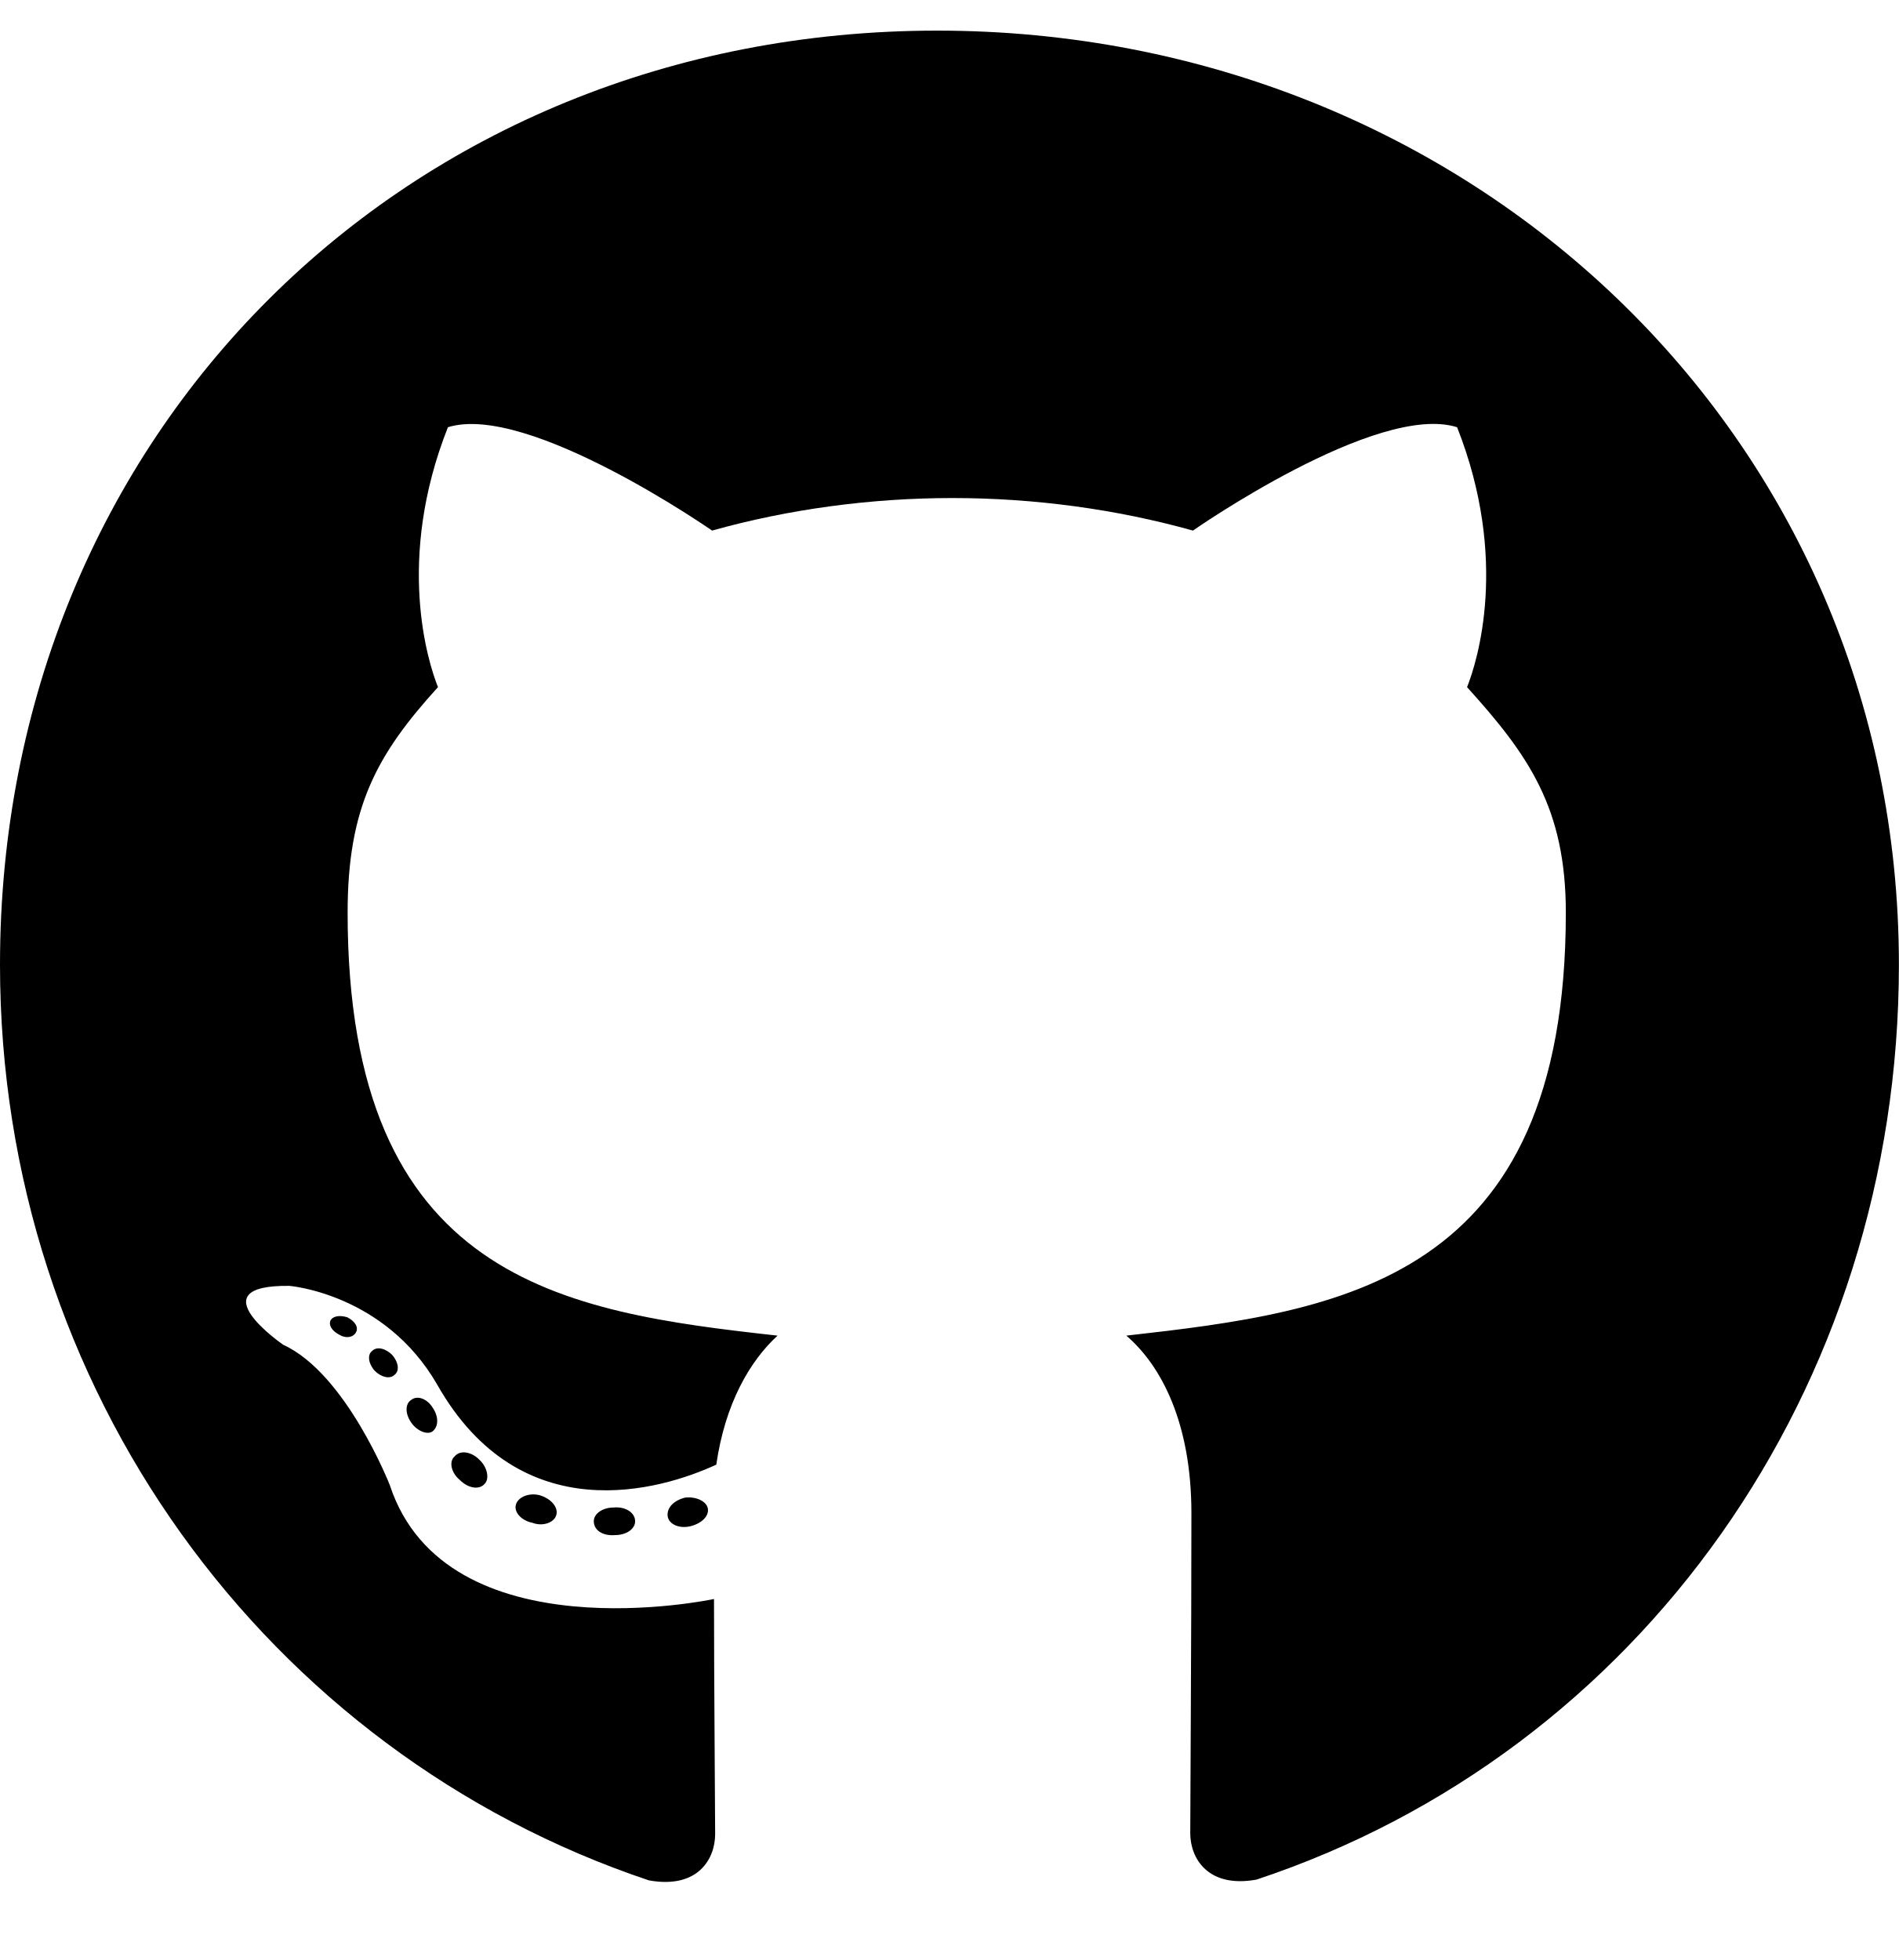
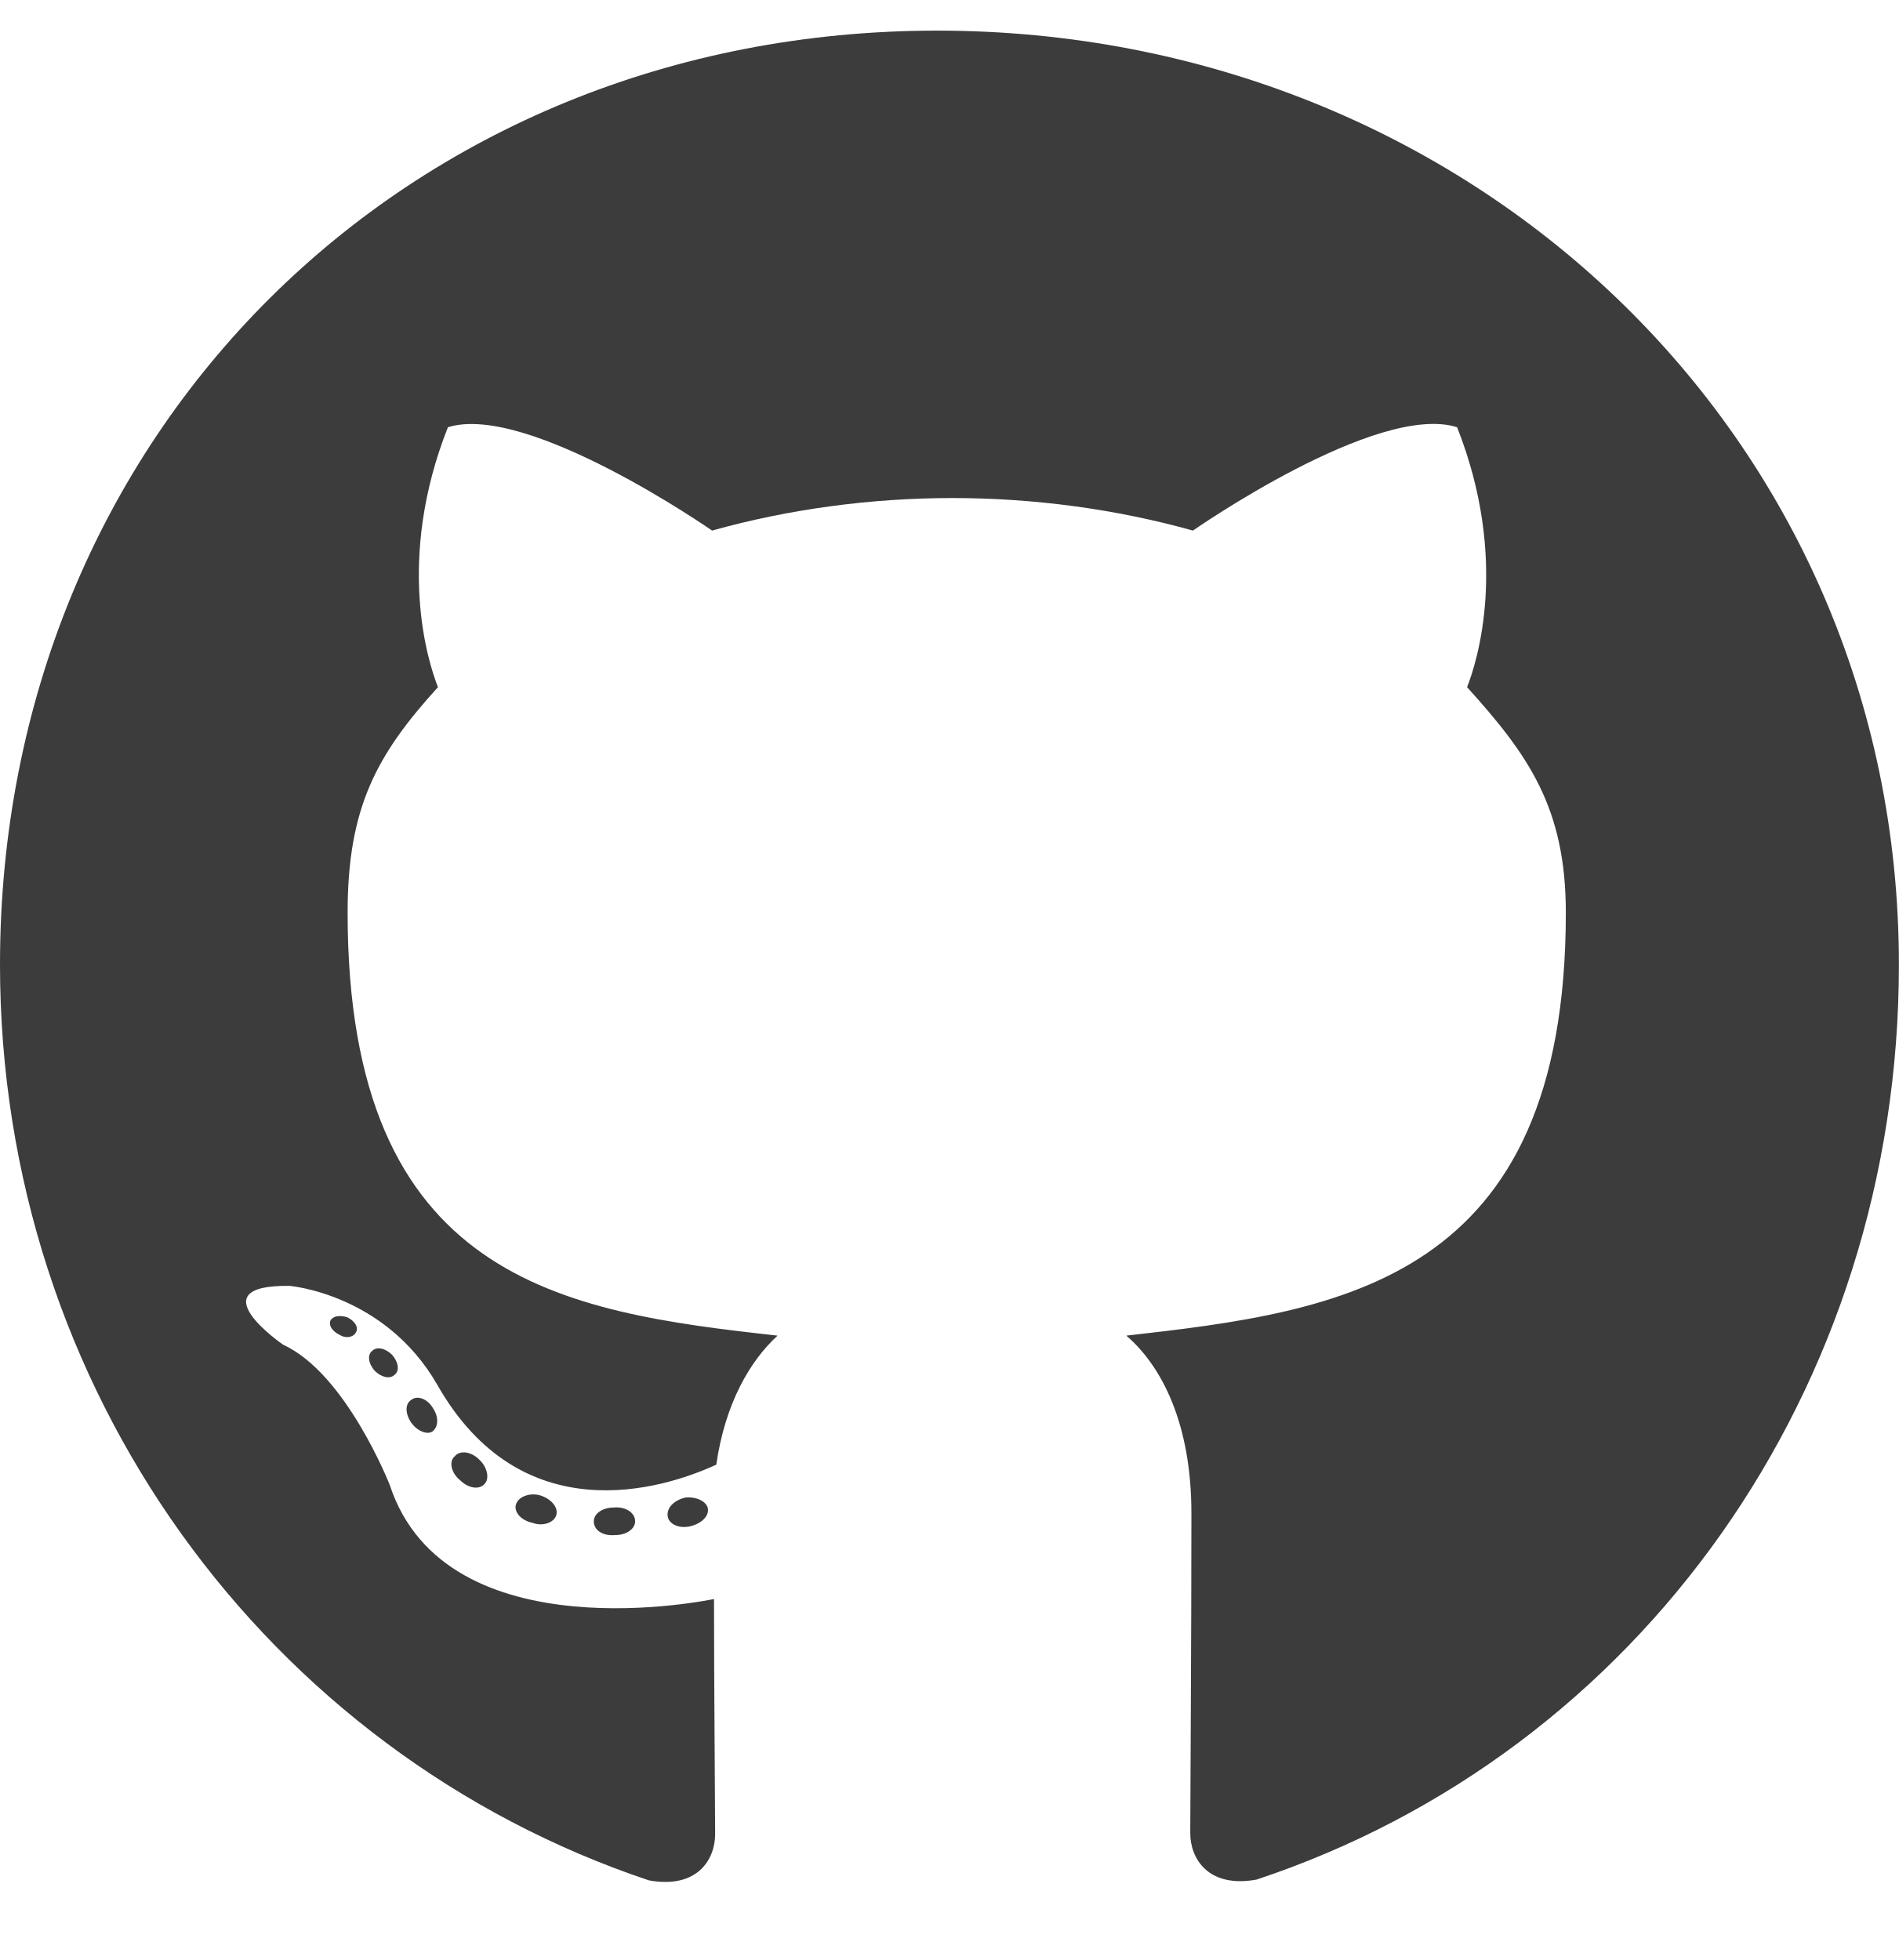
<svg xmlns="http://www.w3.org/2000/svg" aria-hidden="true" focusable="false" data-prefix="fab" data-icon="github" class="svg-inline--fa fa-github fa-w-16" role="img" viewBox="0 0 496 512">
-   <path fill="currentColor" d="M165.9 397.4c0 2-2.3 3.6-5.2 3.6-3.3.3-5.6-1.3-5.6-3.6 0-2 2.3-3.6 5.2-3.6 3-.3 5.6 1.3 5.6 3.6zm-31.1-4.5c-.7 2 1.3 4.3 4.3 4.9 2.6 1 5.6 0 6.2-2s-1.3-4.3-4.3-5.2c-2.6-.7-5.5.3-6.2 2.3zm44.2-1.7c-2.9.7-4.9 2.6-4.6 4.9.3 2 2.9 3.3 5.9 2.6 2.9-.7 4.9-2.6 4.6-4.6-.3-1.9-3-3.2-5.9-2.9zM244.8 8C106.1 8 0 113.3 0 252c0 110.9 69.8 205.8 169.5 239.2 12.8 2.3 17.3-5.6 17.3-12.1 0-6.2-.3-40.4-.3-61.4 0 0-70 15-84.7-29.8 0 0-11.4-29.1-27.8-36.6 0 0-22.9-15.7 1.6-15.4 0 0 24.9 2 38.6 25.8 21.9 38.6 58.6 27.5 72.9 20.9 2.3-16 8.8-27.1 16-33.7-55.9-6.2-112.3-14.3-112.3-110.5 0-27.5 7.6-41.3 23.6-58.9-2.6-6.5-11.1-33.3 2.6-67.9 20.9-6.5 69 27 69 27 20-5.6 41.5-8.5 62.8-8.5s42.8 2.9 62.8 8.5c0 0 48.1-33.6 69-27 13.7 34.7 5.2 61.4 2.6 67.9 16 17.7 25.8 31.5 25.8 58.9 0 96.5-58.9 104.2-114.8 110.5 9.2 7.9 17 22.9 17 46.4 0 33.7-.3 75.4-.3 83.6 0 6.5 4.6 14.4 17.3 12.1C428.2 457.8 496 362.9 496 252 496 113.3 383.5 8 244.8 8zM97.2 352.9c-1.3 1-1 3.3.7 5.2 1.6 1.6 3.9 2.3 5.2 1 1.3-1 1-3.3-.7-5.2-1.6-1.6-3.9-2.3-5.2-1zm-10.8-8.1c-.7 1.3.3 2.9 2.3 3.9 1.6 1 3.6.7 4.3-.7.7-1.3-.3-2.9-2.3-3.9-2-.6-3.6-.3-4.3.7zm32.4 35.6c-1.6 1.3-1 4.3 1.3 6.2 2.3 2.3 5.2 2.6 6.5 1 1.3-1.3.7-4.3-1.3-6.2-2.2-2.3-5.2-2.6-6.5-1zm-11.4-14.7c-1.6 1-1.6 3.6 0 5.9 1.6 2.3 4.3 3.3 5.6 2.3 1.6-1.3 1.6-3.9 0-6.2-1.4-2.3-4-3.3-5.6-2z" />
+   <path fill="#3c3c3c" d="M165.9 397.4c0 2-2.3 3.6-5.2 3.6-3.3.3-5.6-1.3-5.6-3.6 0-2 2.3-3.6 5.2-3.6 3-.3 5.6 1.3 5.6 3.6zm-31.1-4.5c-.7 2 1.3 4.3 4.3 4.9 2.6 1 5.6 0 6.2-2s-1.3-4.3-4.3-5.2c-2.6-.7-5.5.3-6.2 2.3zm44.2-1.7c-2.9.7-4.9 2.6-4.6 4.9.3 2 2.9 3.3 5.9 2.6 2.9-.7 4.9-2.6 4.6-4.6-.3-1.9-3-3.2-5.9-2.9zM244.8 8C106.1 8 0 113.3 0 252c0 110.9 69.8 205.8 169.5 239.2 12.8 2.3 17.3-5.6 17.3-12.1 0-6.2-.3-40.4-.3-61.4 0 0-70 15-84.7-29.8 0 0-11.4-29.1-27.8-36.6 0 0-22.9-15.7 1.6-15.4 0 0 24.9 2 38.6 25.8 21.9 38.6 58.6 27.5 72.9 20.9 2.3-16 8.8-27.1 16-33.7-55.9-6.2-112.3-14.3-112.3-110.5 0-27.5 7.6-41.3 23.6-58.9-2.6-6.5-11.1-33.3 2.6-67.9 20.9-6.5 69 27 69 27 20-5.6 41.5-8.5 62.8-8.5s42.8 2.9 62.8 8.5c0 0 48.1-33.6 69-27 13.7 34.7 5.2 61.4 2.6 67.9 16 17.7 25.8 31.5 25.8 58.9 0 96.5-58.9 104.2-114.8 110.5 9.2 7.9 17 22.9 17 46.4 0 33.7-.3 75.4-.3 83.6 0 6.5 4.6 14.4 17.3 12.1C428.2 457.8 496 362.9 496 252 496 113.3 383.5 8 244.8 8zM97.2 352.9c-1.3 1-1 3.3.7 5.2 1.6 1.6 3.9 2.3 5.2 1 1.3-1 1-3.3-.7-5.2-1.6-1.6-3.9-2.3-5.2-1zm-10.8-8.1c-.7 1.3.3 2.9 2.3 3.9 1.6 1 3.6.7 4.3-.7.7-1.3-.3-2.9-2.3-3.9-2-.6-3.6-.3-4.3.7zm32.4 35.6c-1.6 1.3-1 4.3 1.3 6.2 2.3 2.3 5.2 2.6 6.5 1 1.3-1.3.7-4.3-1.3-6.2-2.2-2.3-5.2-2.6-6.5-1zm-11.4-14.7c-1.6 1-1.6 3.6 0 5.9 1.6 2.3 4.3 3.3 5.6 2.3 1.6-1.3 1.6-3.9 0-6.2-1.4-2.3-4-3.3-5.6-2z" />
</svg>
